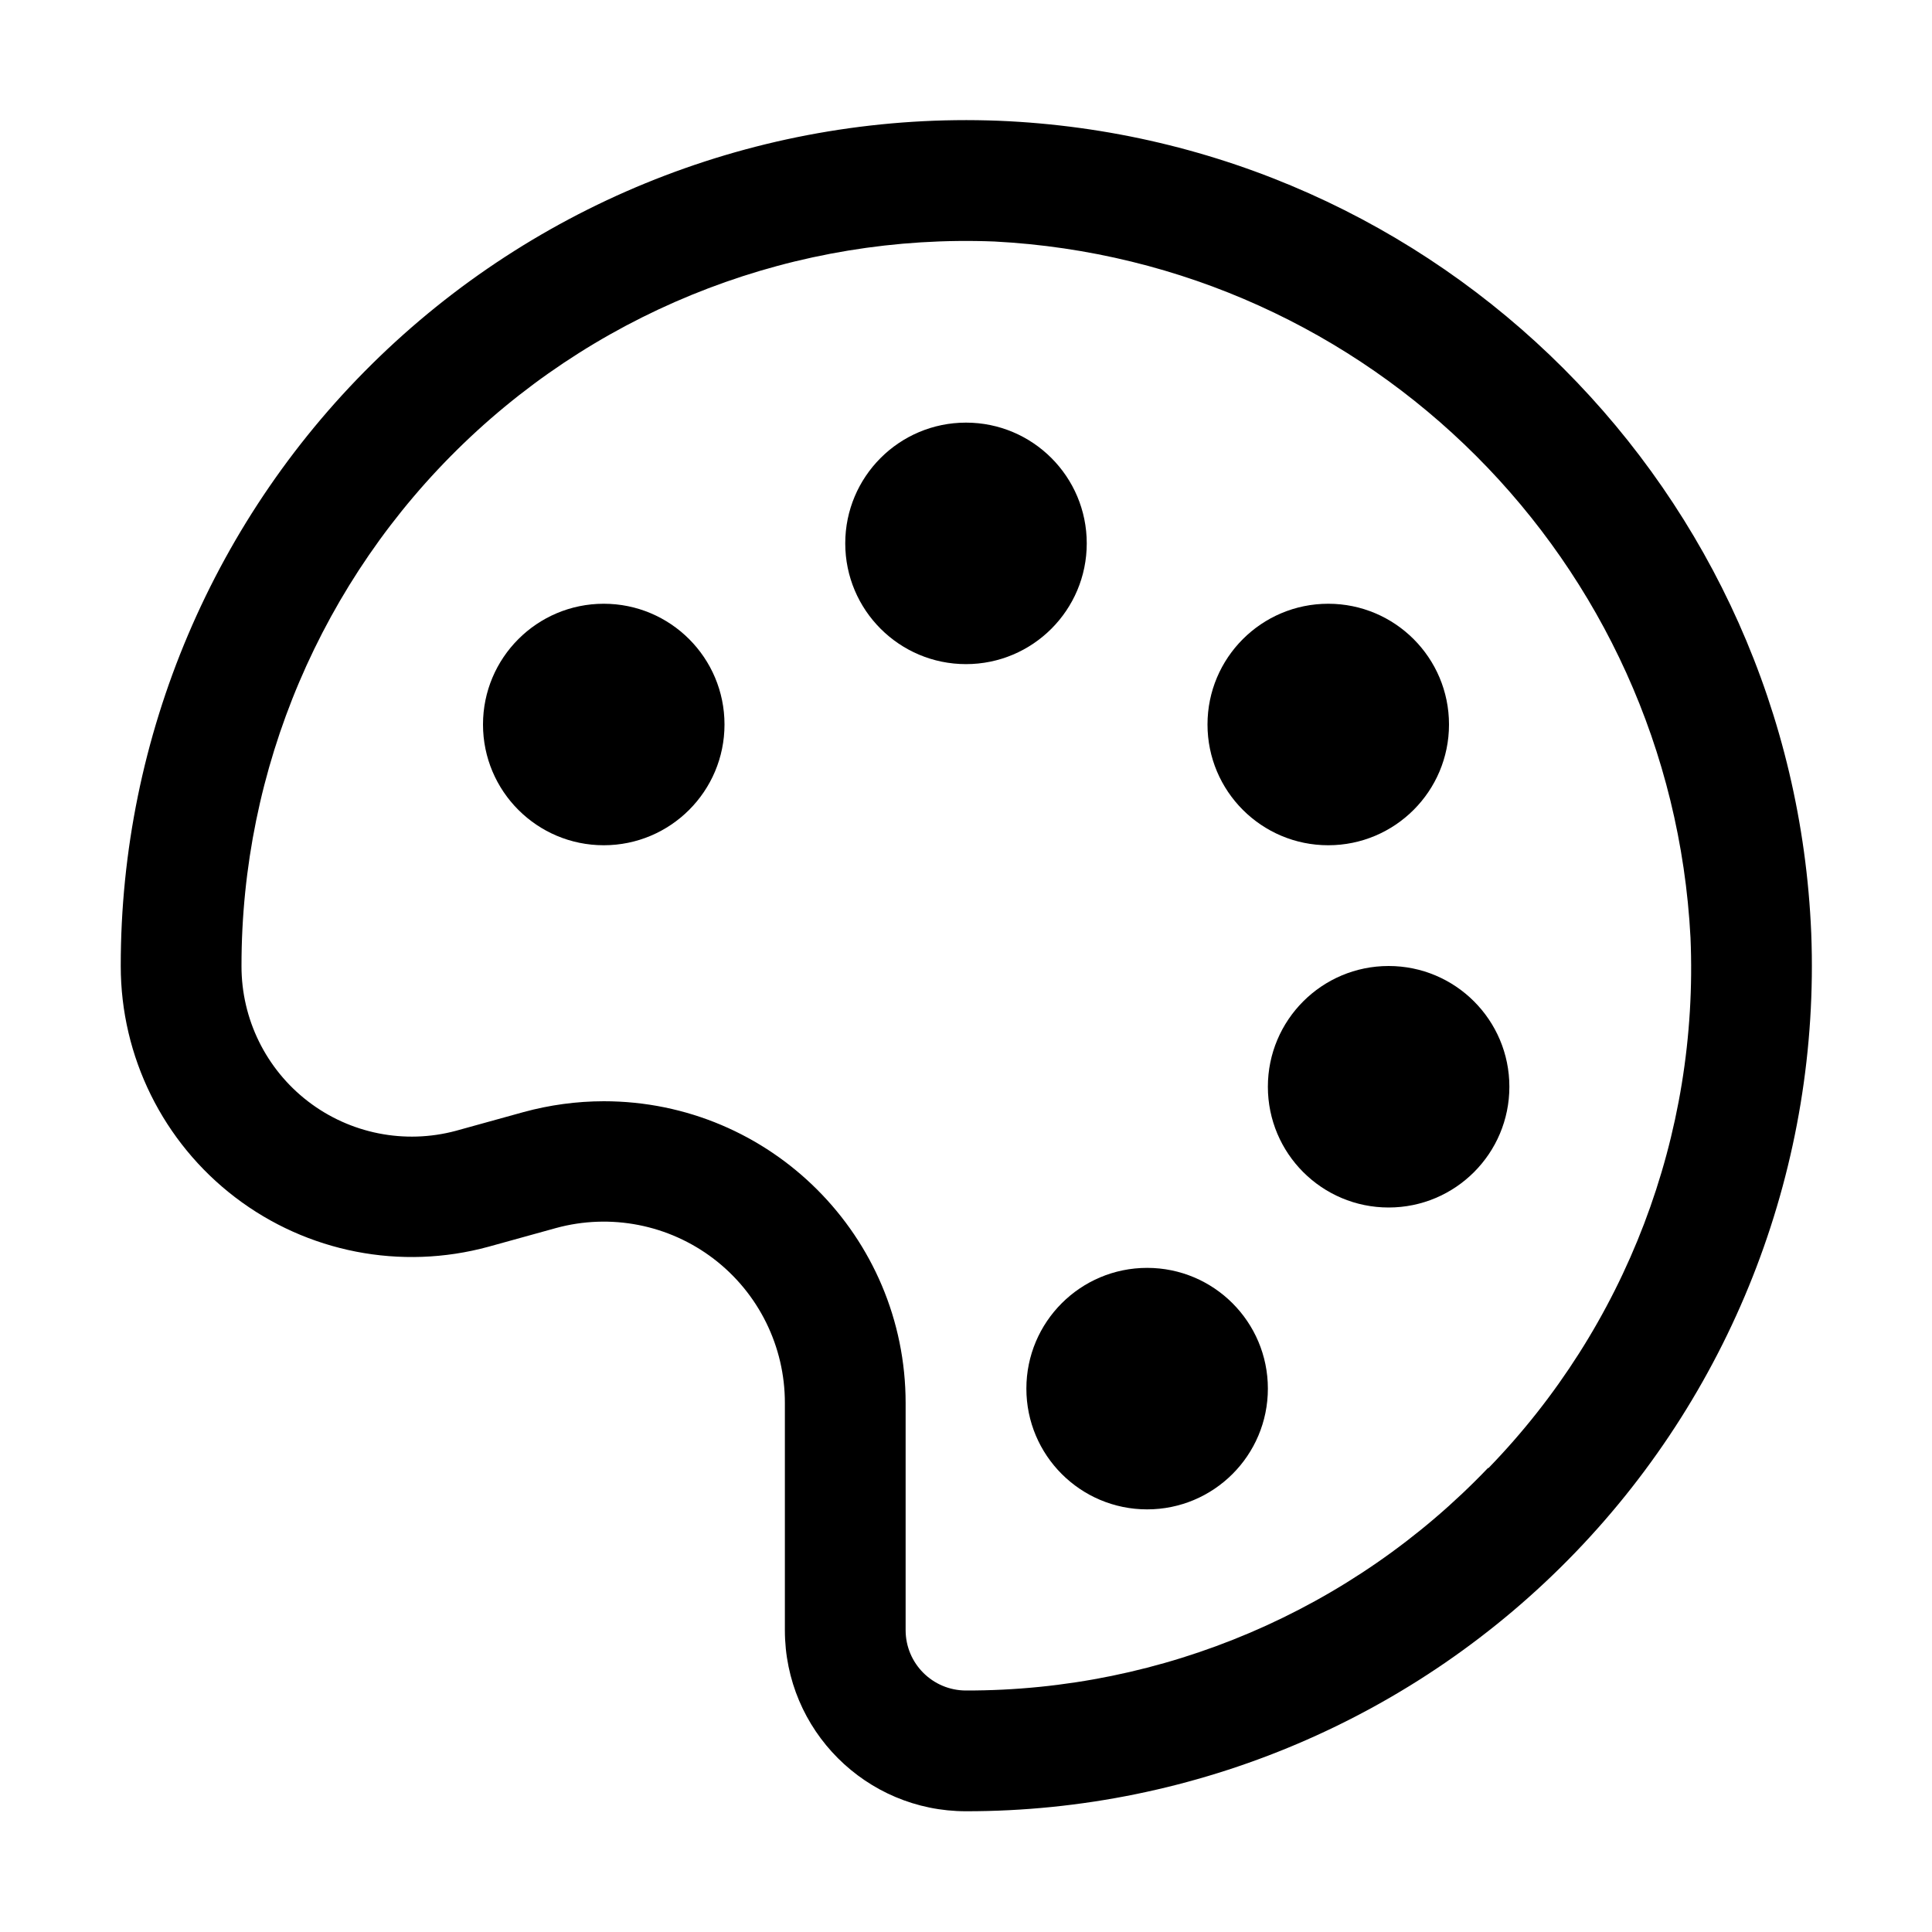
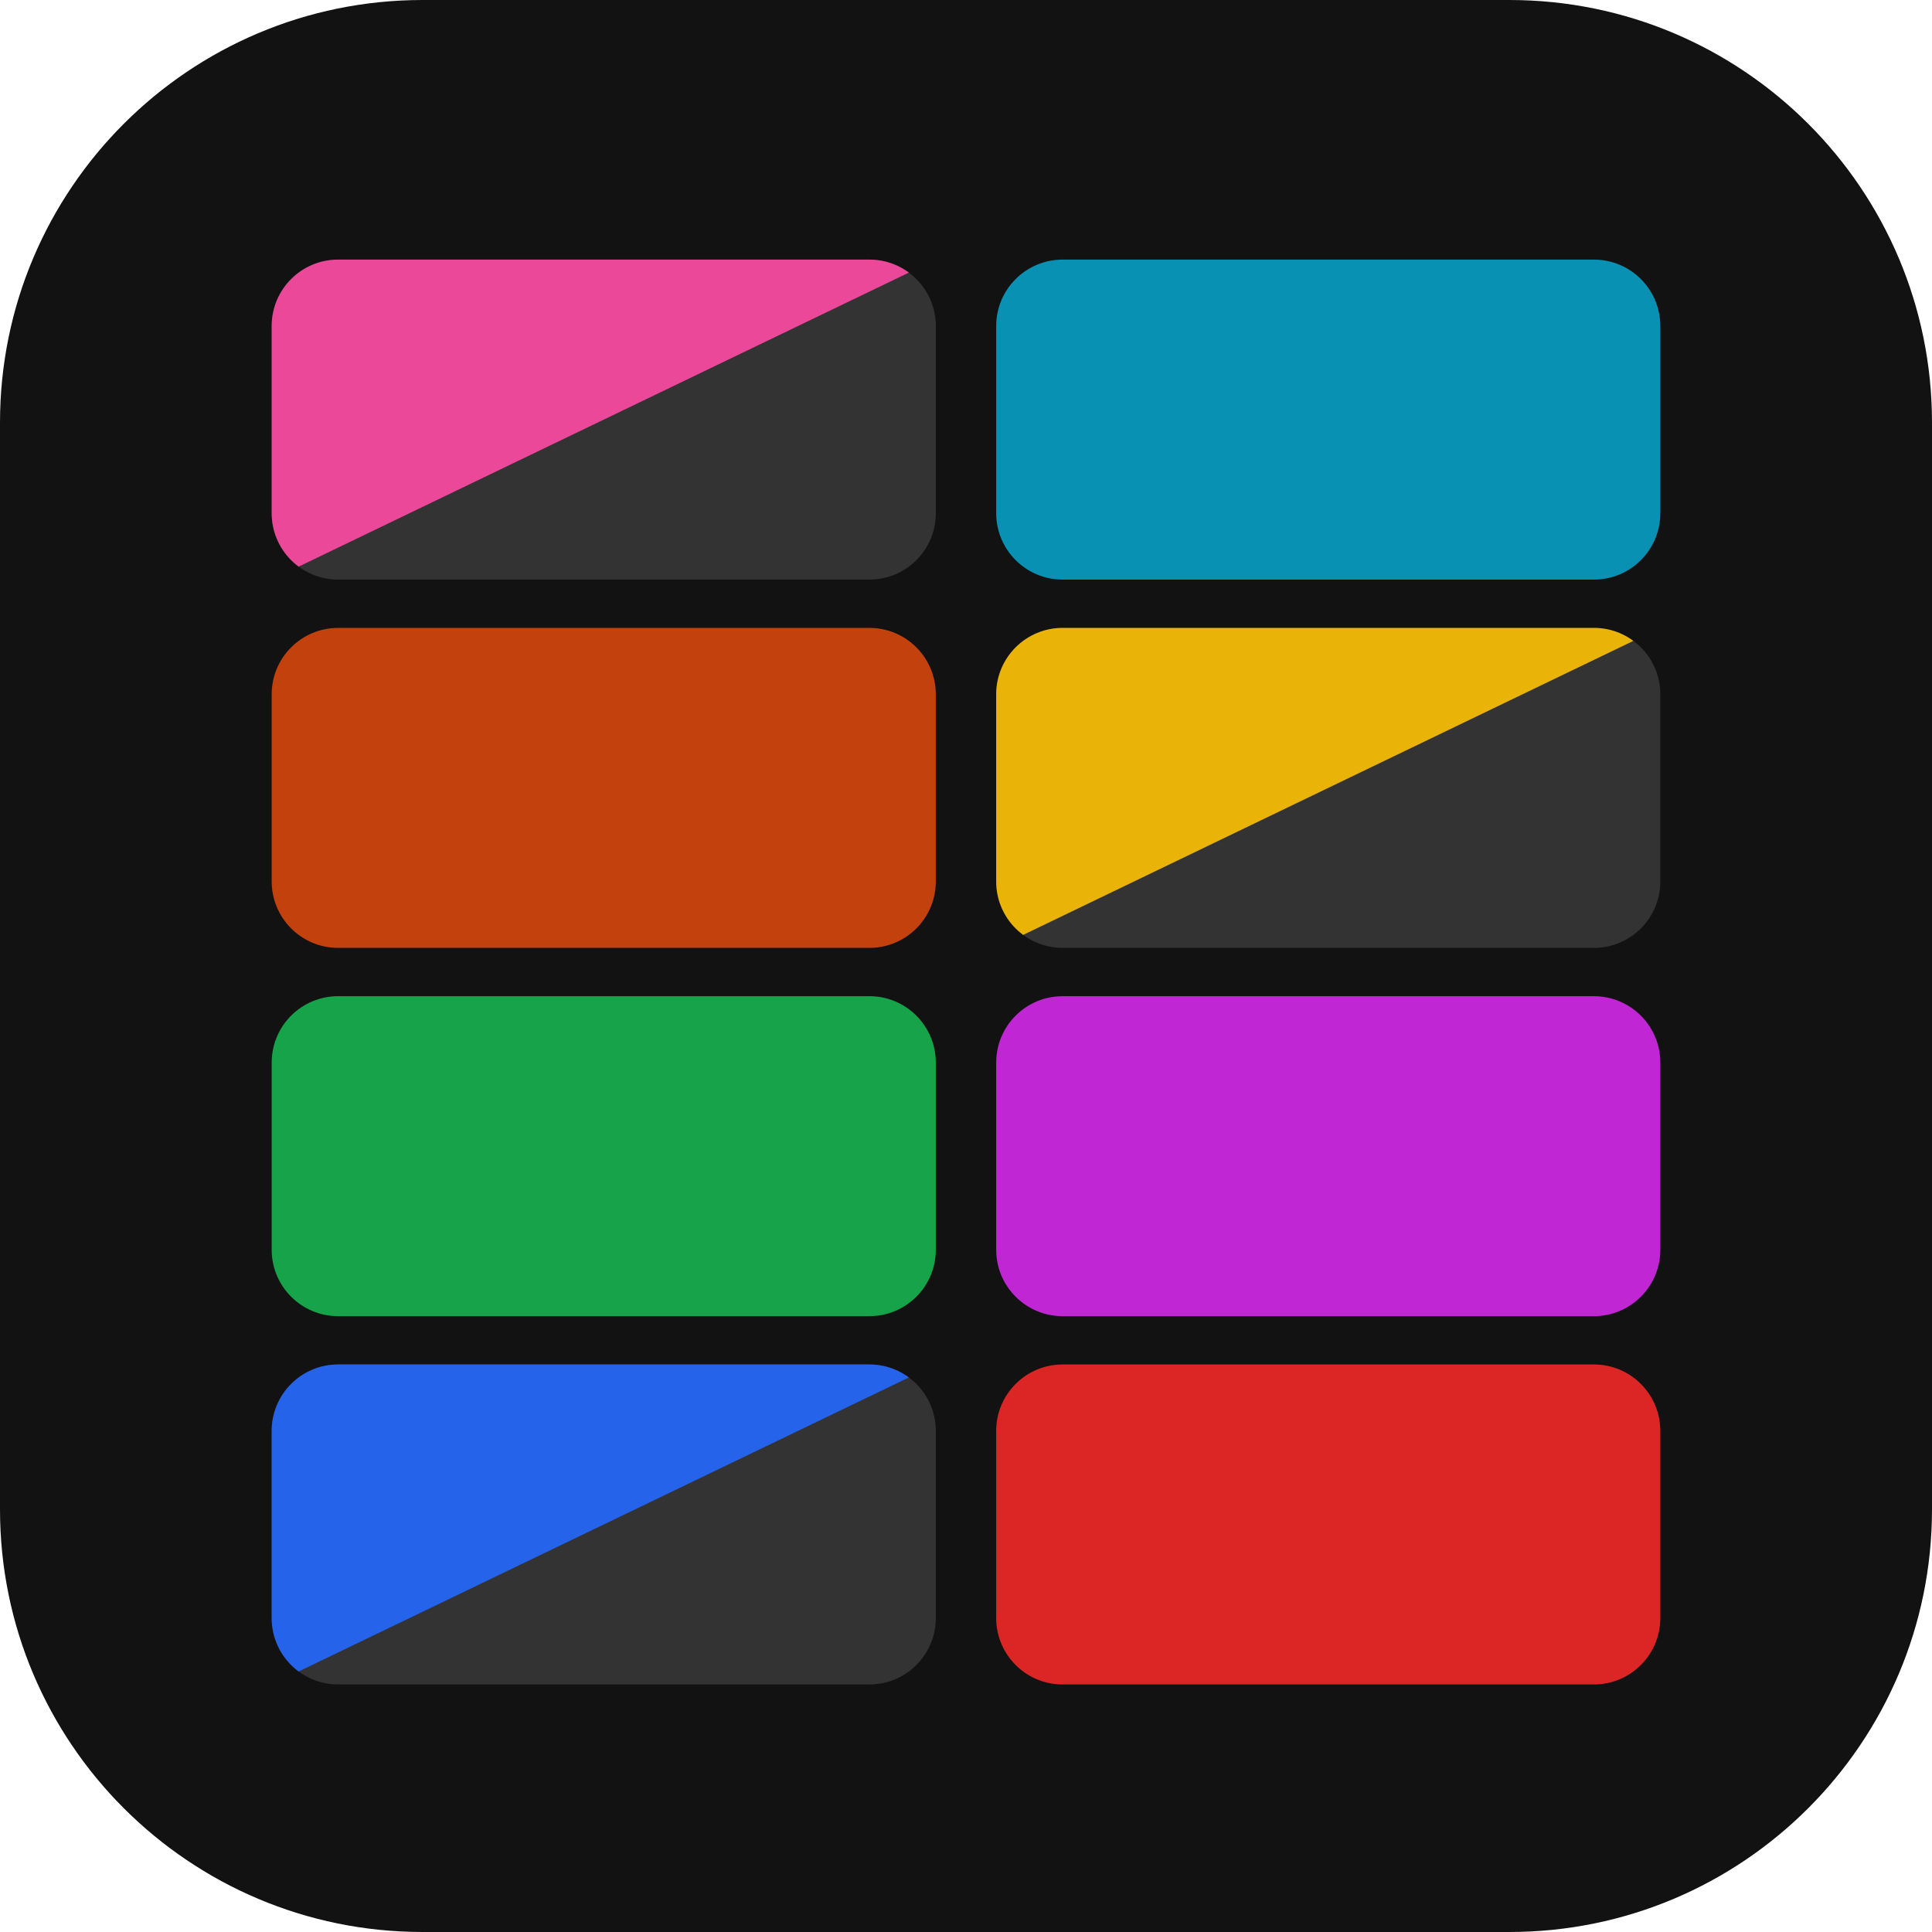
- <svg xmlns="http://www.w3.org/2000/svg" id="icon" viewBox="0 0 32 32">
+ <svg xmlns="http://www.w3.org/2000/svg" viewBox="0 0 32 32">
  <defs>
-     <style>.cls-1{fill:none;}</style>
+     <clipPath id="t0">
+       <rect x="4.5" y="4.3" width="11" height="5.3" rx="1.1" />
+     </clipPath>
+     <clipPath id="t3">
+       <rect x="16.5" y="10.4" width="11" height="5.3" rx="1.1" />
+     </clipPath>
+     <clipPath id="t6">
+       <rect x="4.5" y="22.6" width="11" height="5.3" rx="1.1" />
+     </clipPath>
  </defs>
-   <circle cx="10" cy="12" r="2" fill="black" />
-   <circle cx="16" cy="9" r="2" fill="black" />
-   <circle cx="22" cy="12" r="2" fill="black" />
-   <circle cx="23" cy="18" r="2" fill="black" />
-   <circle cx="19" cy="23" r="2" fill="black" />
-   <path d="M16.54,2A14,14,0,0,0,2,16a4.82,4.82,0,0,0,6.09,4.65l1.12-.31A3,3,0,0,1,13,23.24V27a3,3,0,0,0,3,3A14,14,0,0,0,30,15.46,14.05,14.05,0,0,0,16.54,2Zm8.11,22.31A11.93,11.93,0,0,1,16,28a1,1,0,0,1-1-1V23.24a5,5,0,0,0-5-5,5.07,5.07,0,0,0-1.33.18l-1.12.31A2.82,2.82,0,0,1,4,16,12,12,0,0,1,16.47,4,12.18,12.18,0,0,1,28,15.53,11.89,11.89,0,0,1,24.65,24.32Z" fill="black" />
-   <rect id="_Transparent_Rectangle_" data-name="&lt;Transparent Rectangle&gt;" class="cls-1" width="32" height="32" />
+   <rect width="32" height="32" rx="7" fill="#121212" />
+   <g clip-path="url(#t0)">
+     <rect x="4.5" y="4.3" width="11" height="5.3" fill="#333333" />
+     <path d="M4.5 4.3h11L4.5 9.6z" fill="#ec4899" />
+   </g>
+   <rect x="16.5" y="4.3" width="11" height="5.3" rx="1.1" fill="#0891b2" />
+   <rect x="4.5" y="10.4" width="11" height="5.3" rx="1.1" fill="#c2410c" />
+   <g clip-path="url(#t3)">
+     <rect x="16.5" y="10.4" width="11" height="5.3" fill="#333333" />
+     <path d="M16.5 10.4h11L16.5 15.7z" fill="#eab308" />
+   </g>
+   <rect x="4.5" y="16.5" width="11" height="5.3" rx="1.1" fill="#16a34a" />
+   <rect x="16.5" y="16.5" width="11" height="5.3" rx="1.1" fill="#c026d3" />
+   <g clip-path="url(#t6)">
+     <rect x="4.5" y="22.6" width="11" height="5.3" fill="#333333" />
+     <path d="M4.5 22.6h11L4.5 27.9z" fill="#2563eb" />
+   </g>
+   <rect x="16.5" y="22.6" width="11" height="5.3" rx="1.1" fill="#dc2626" />
</svg>
